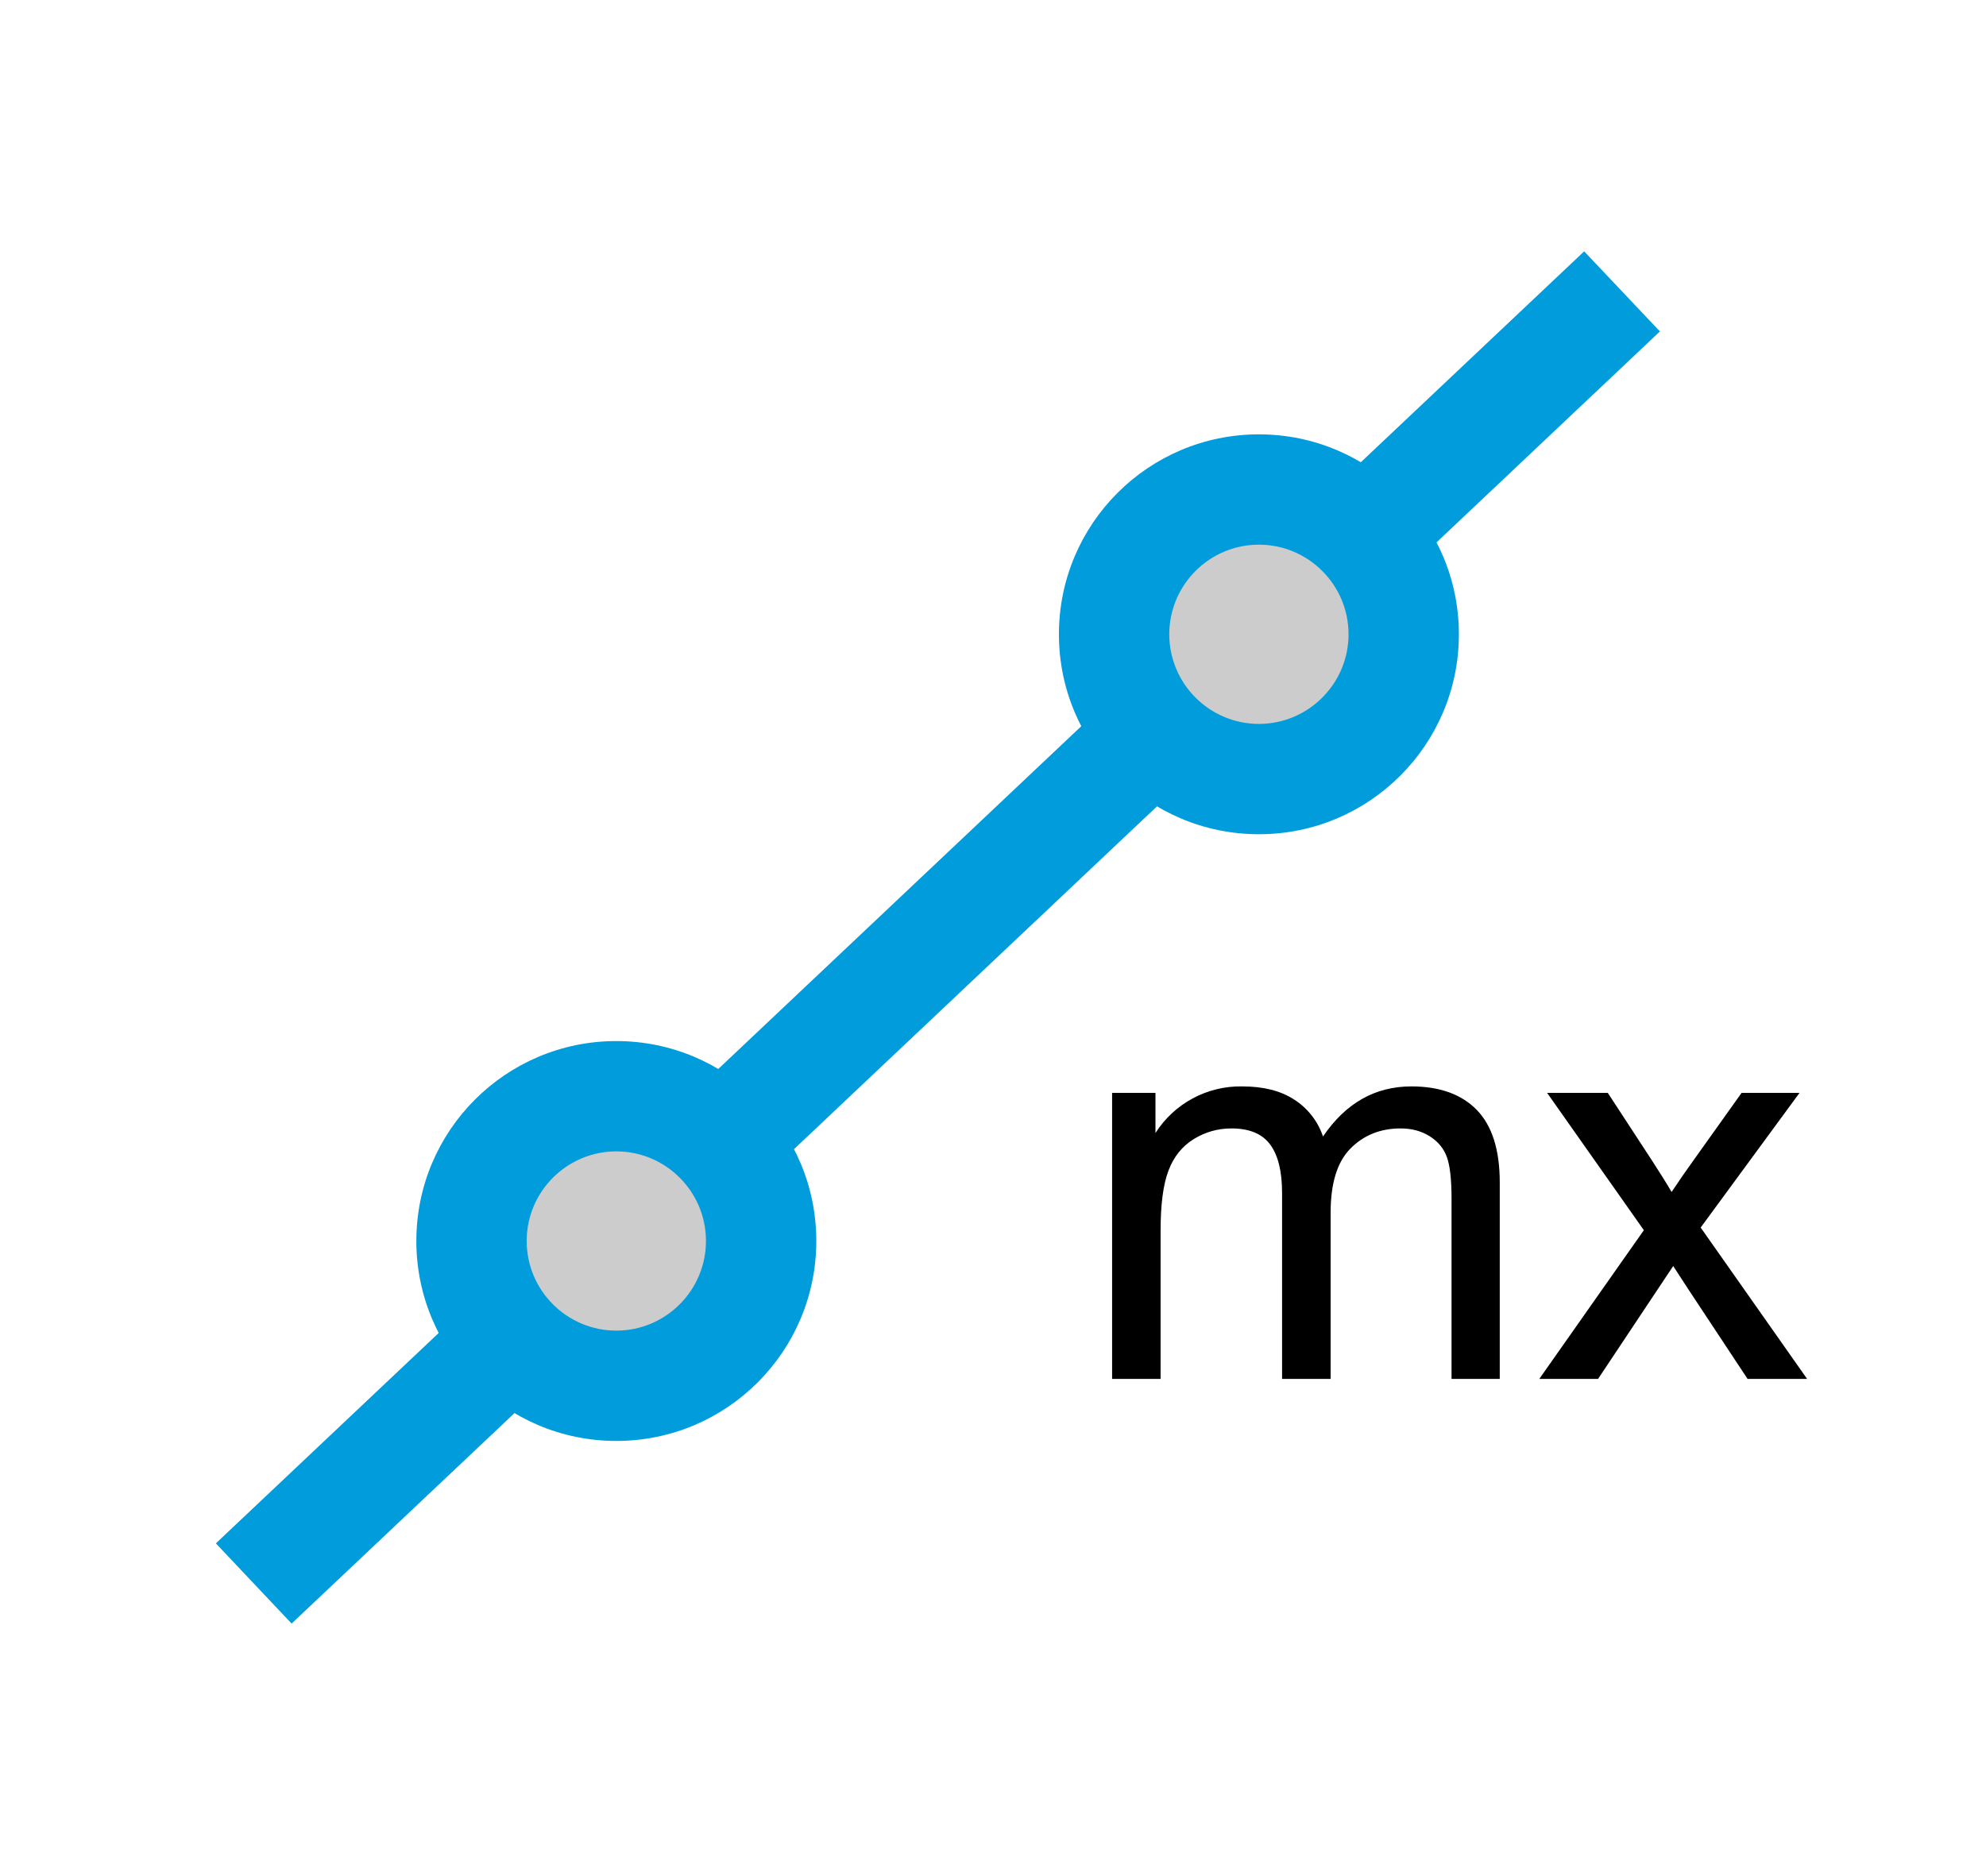
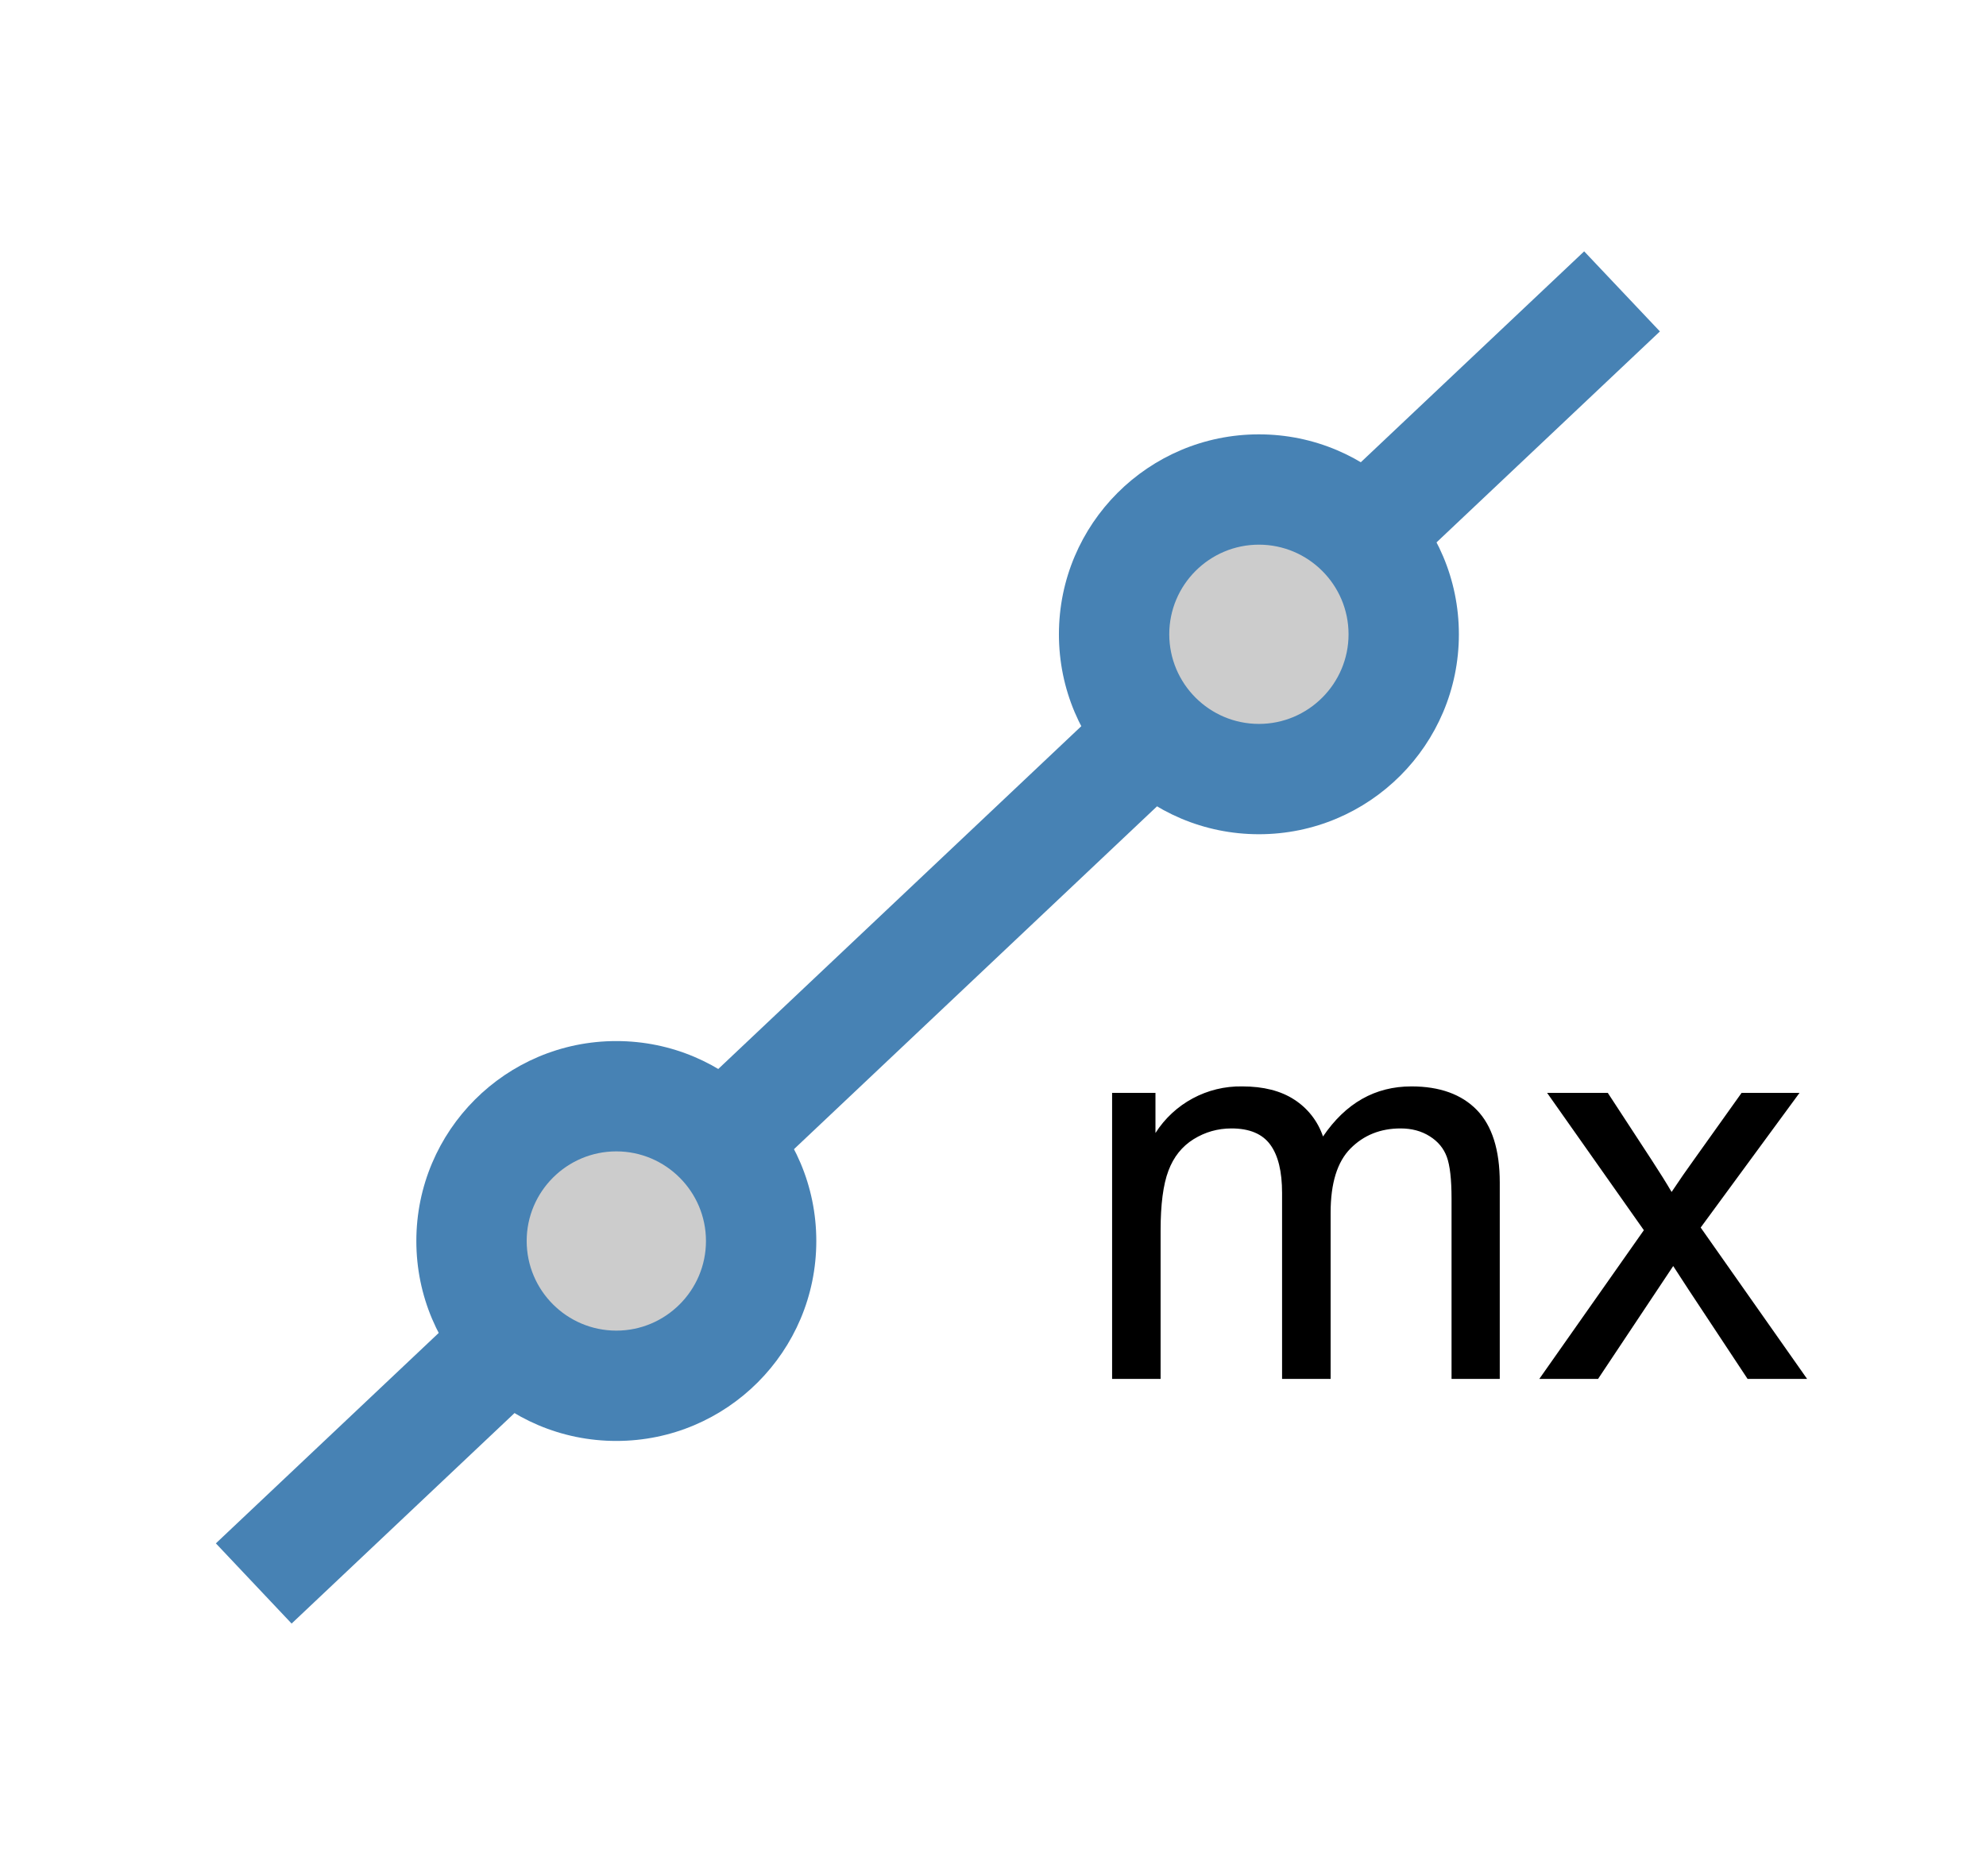
<svg xmlns="http://www.w3.org/2000/svg" width="36" height="34" viewBox="0 0 36 34">
-   <g fill="none" fill-rule="evenodd">
-     <path d="M0 34h36V0H0z" />
-     <path d="m28.968 25 1.362-2.046.283.435L31.678 25h1.079l-1.929-2.744 1.792-2.442h-1.05l-.874 1.226c-.12.166-.252.356-.395.571-.091-.156-.212-.35-.362-.58l-.795-1.217h-1.1l1.754 2.49L27.903 25h1.065zM21.038 25v-2.69c0-.472.047-.834.142-1.084.094-.251.246-.441.456-.572.21-.13.439-.195.686-.195.326 0 .56.098.703.293.144.195.215.488.215.879V25h.88v-3.013c0-.534.12-.922.36-1.164.241-.243.544-.364.909-.364.201 0 .377.047.527.142.15.094.253.218.31.373.057.155.086.408.086.76V25h.874v-3.56c0-.592-.139-1.03-.415-1.315-.277-.285-.673-.428-1.187-.428-.658 0-1.191.303-1.602.908a1.28 1.28 0 0 0-.52-.668c-.245-.16-.56-.24-.944-.24a1.825 1.825 0 0 0-1.573.845v-.728h-.786V25h.88z" fill="#000" fill-rule="nonzero" />
-     <path fill="#009CDC" d="m5.286 29.436-1.373-1.454L28.716 4.557l1.373 1.452z" />
+   <g fill="#4782B4" fill-rule="evenodd" stroke="none">
+     <path fill="#000" d="m28.968 25 1.362-2.046.283.435L31.678 25h1.079l-1.929-2.744 1.792-2.442h-1.05l-.874 1.226c-.12.166-.252.356-.395.571-.091-.156-.212-.35-.362-.58l-.795-1.217h-1.1l1.754 2.49L27.903 25h1.065zM21.038 25v-2.69c0-.472.047-.834.142-1.084.094-.251.246-.441.456-.572.21-.13.439-.195.686-.195.326 0 .56.098.703.293.144.195.215.488.215.879V25h.88v-3.013c0-.534.12-.922.36-1.164.241-.243.544-.364.909-.364.201 0 .377.047.527.142.15.094.253.218.31.373.057.155.086.408.086.76V25h.874v-3.56c0-.592-.139-1.03-.415-1.315-.277-.285-.673-.428-1.187-.428-.658 0-1.191.303-1.602.908a1.28 1.28 0 0 0-.52-.668c-.245-.16-.56-.24-.944-.24a1.825 1.825 0 0 0-1.573.845v-.728h-.786V25h.88z" fill-rule="nonzero" />
+     <path d="m5.286 29.436-1.373-1.454L28.716 4.557l1.373 1.452z" />
    <path d="M11.172 25.125A2.629 2.629 0 0 1 8.547 22.5a2.629 2.629 0 0 1 2.625-2.625 2.629 2.629 0 0 1 2.625 2.625 2.629 2.629 0 0 1-2.625 2.625" fill="#CCC" />
-     <path d="M11.172 18.875a3.625 3.625 0 1 0 0 7.25 3.625 3.625 0 0 0 0-7.25m0 2c.896 0 1.625.729 1.625 1.625s-.73 1.625-1.625 1.625A1.627 1.627 0 0 1 9.547 22.5c0-.896.729-1.625 1.625-1.625" fill="#009CDC" />
+     <path d="M11.172 18.875a3.625 3.625 0 1 0 0 7.25 3.625 3.625 0 0 0 0-7.25m0 2c.896 0 1.625.729 1.625 1.625s-.73 1.625-1.625 1.625A1.627 1.627 0 0 1 9.547 22.5c0-.896.729-1.625 1.625-1.625" />
    <path d="M22.82 14.125a2.629 2.629 0 0 1-2.625-2.625 2.629 2.629 0 0 1 2.625-2.625 2.629 2.629 0 0 1 2.625 2.625 2.629 2.629 0 0 1-2.625 2.625" fill="#CCC" />
-     <path d="M22.82 7.875a3.625 3.625 0 1 0 0 7.25 3.625 3.625 0 0 0 0-7.25m0 2c.896 0 1.625.729 1.625 1.625s-.73 1.625-1.625 1.625a1.627 1.627 0 0 1-1.625-1.625c0-.896.729-1.625 1.625-1.625" fill="#009CDC" />
+     <path d="M22.82 7.875a3.625 3.625 0 1 0 0 7.25 3.625 3.625 0 0 0 0-7.25m0 2c.896 0 1.625.729 1.625 1.625s-.73 1.625-1.625 1.625a1.627 1.627 0 0 1-1.625-1.625c0-.896.729-1.625 1.625-1.625" />
  </g>
</svg>
